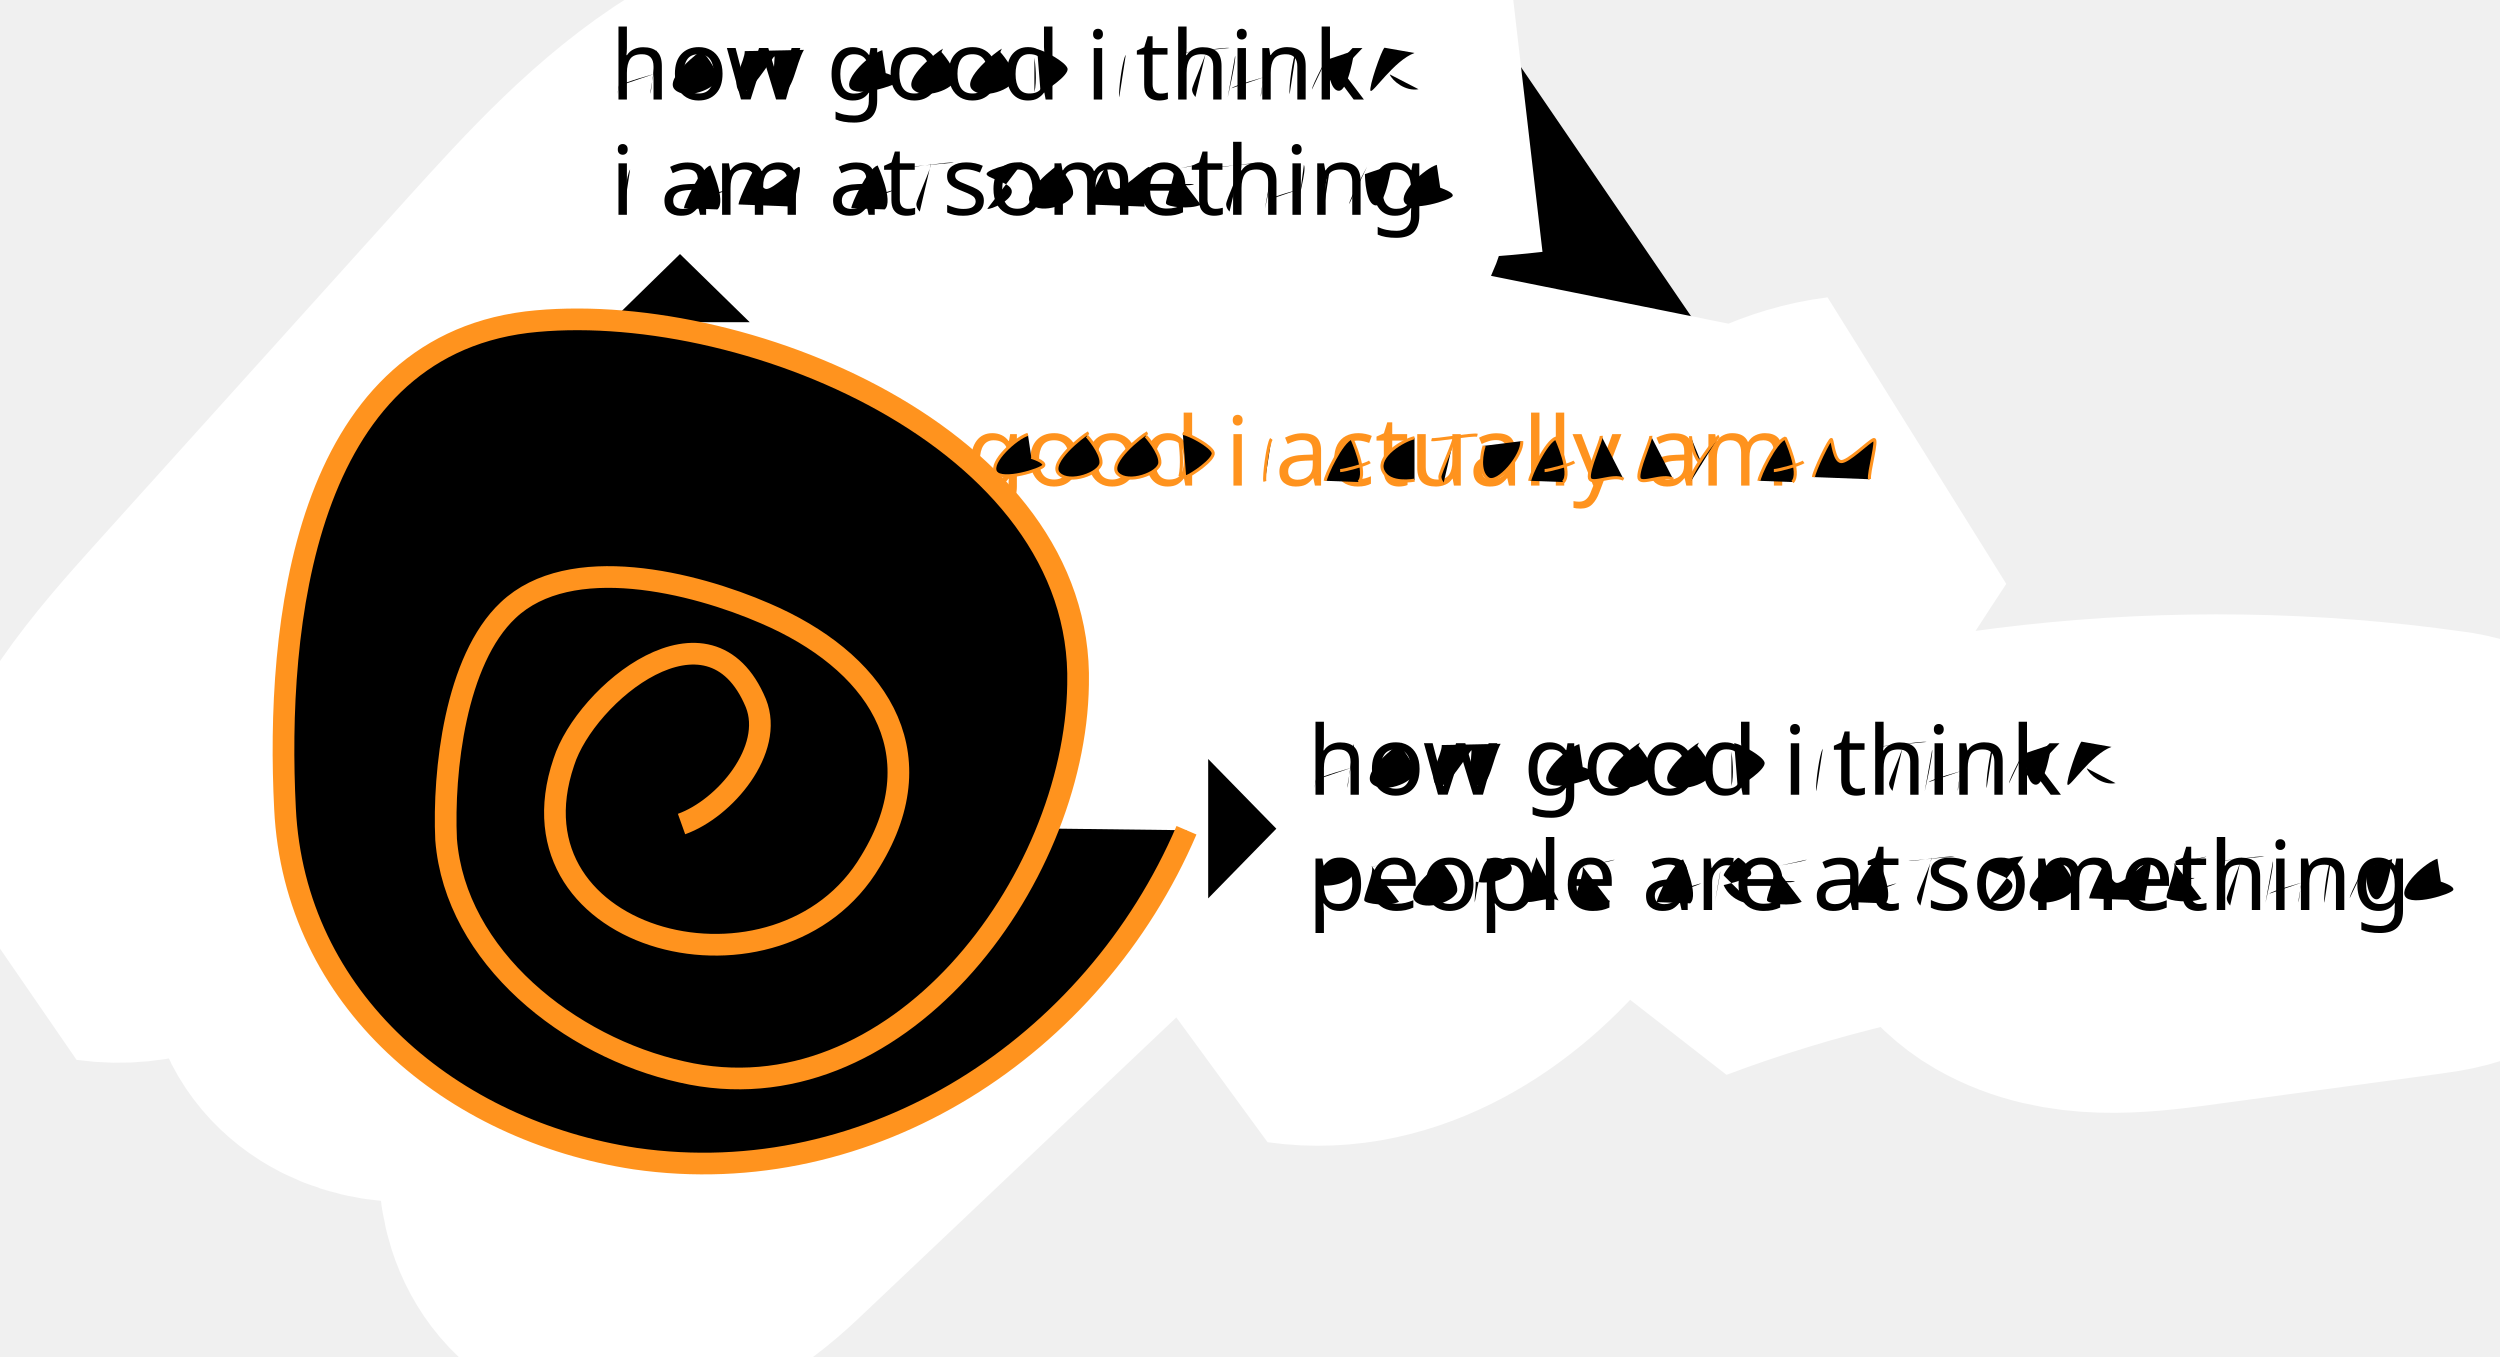
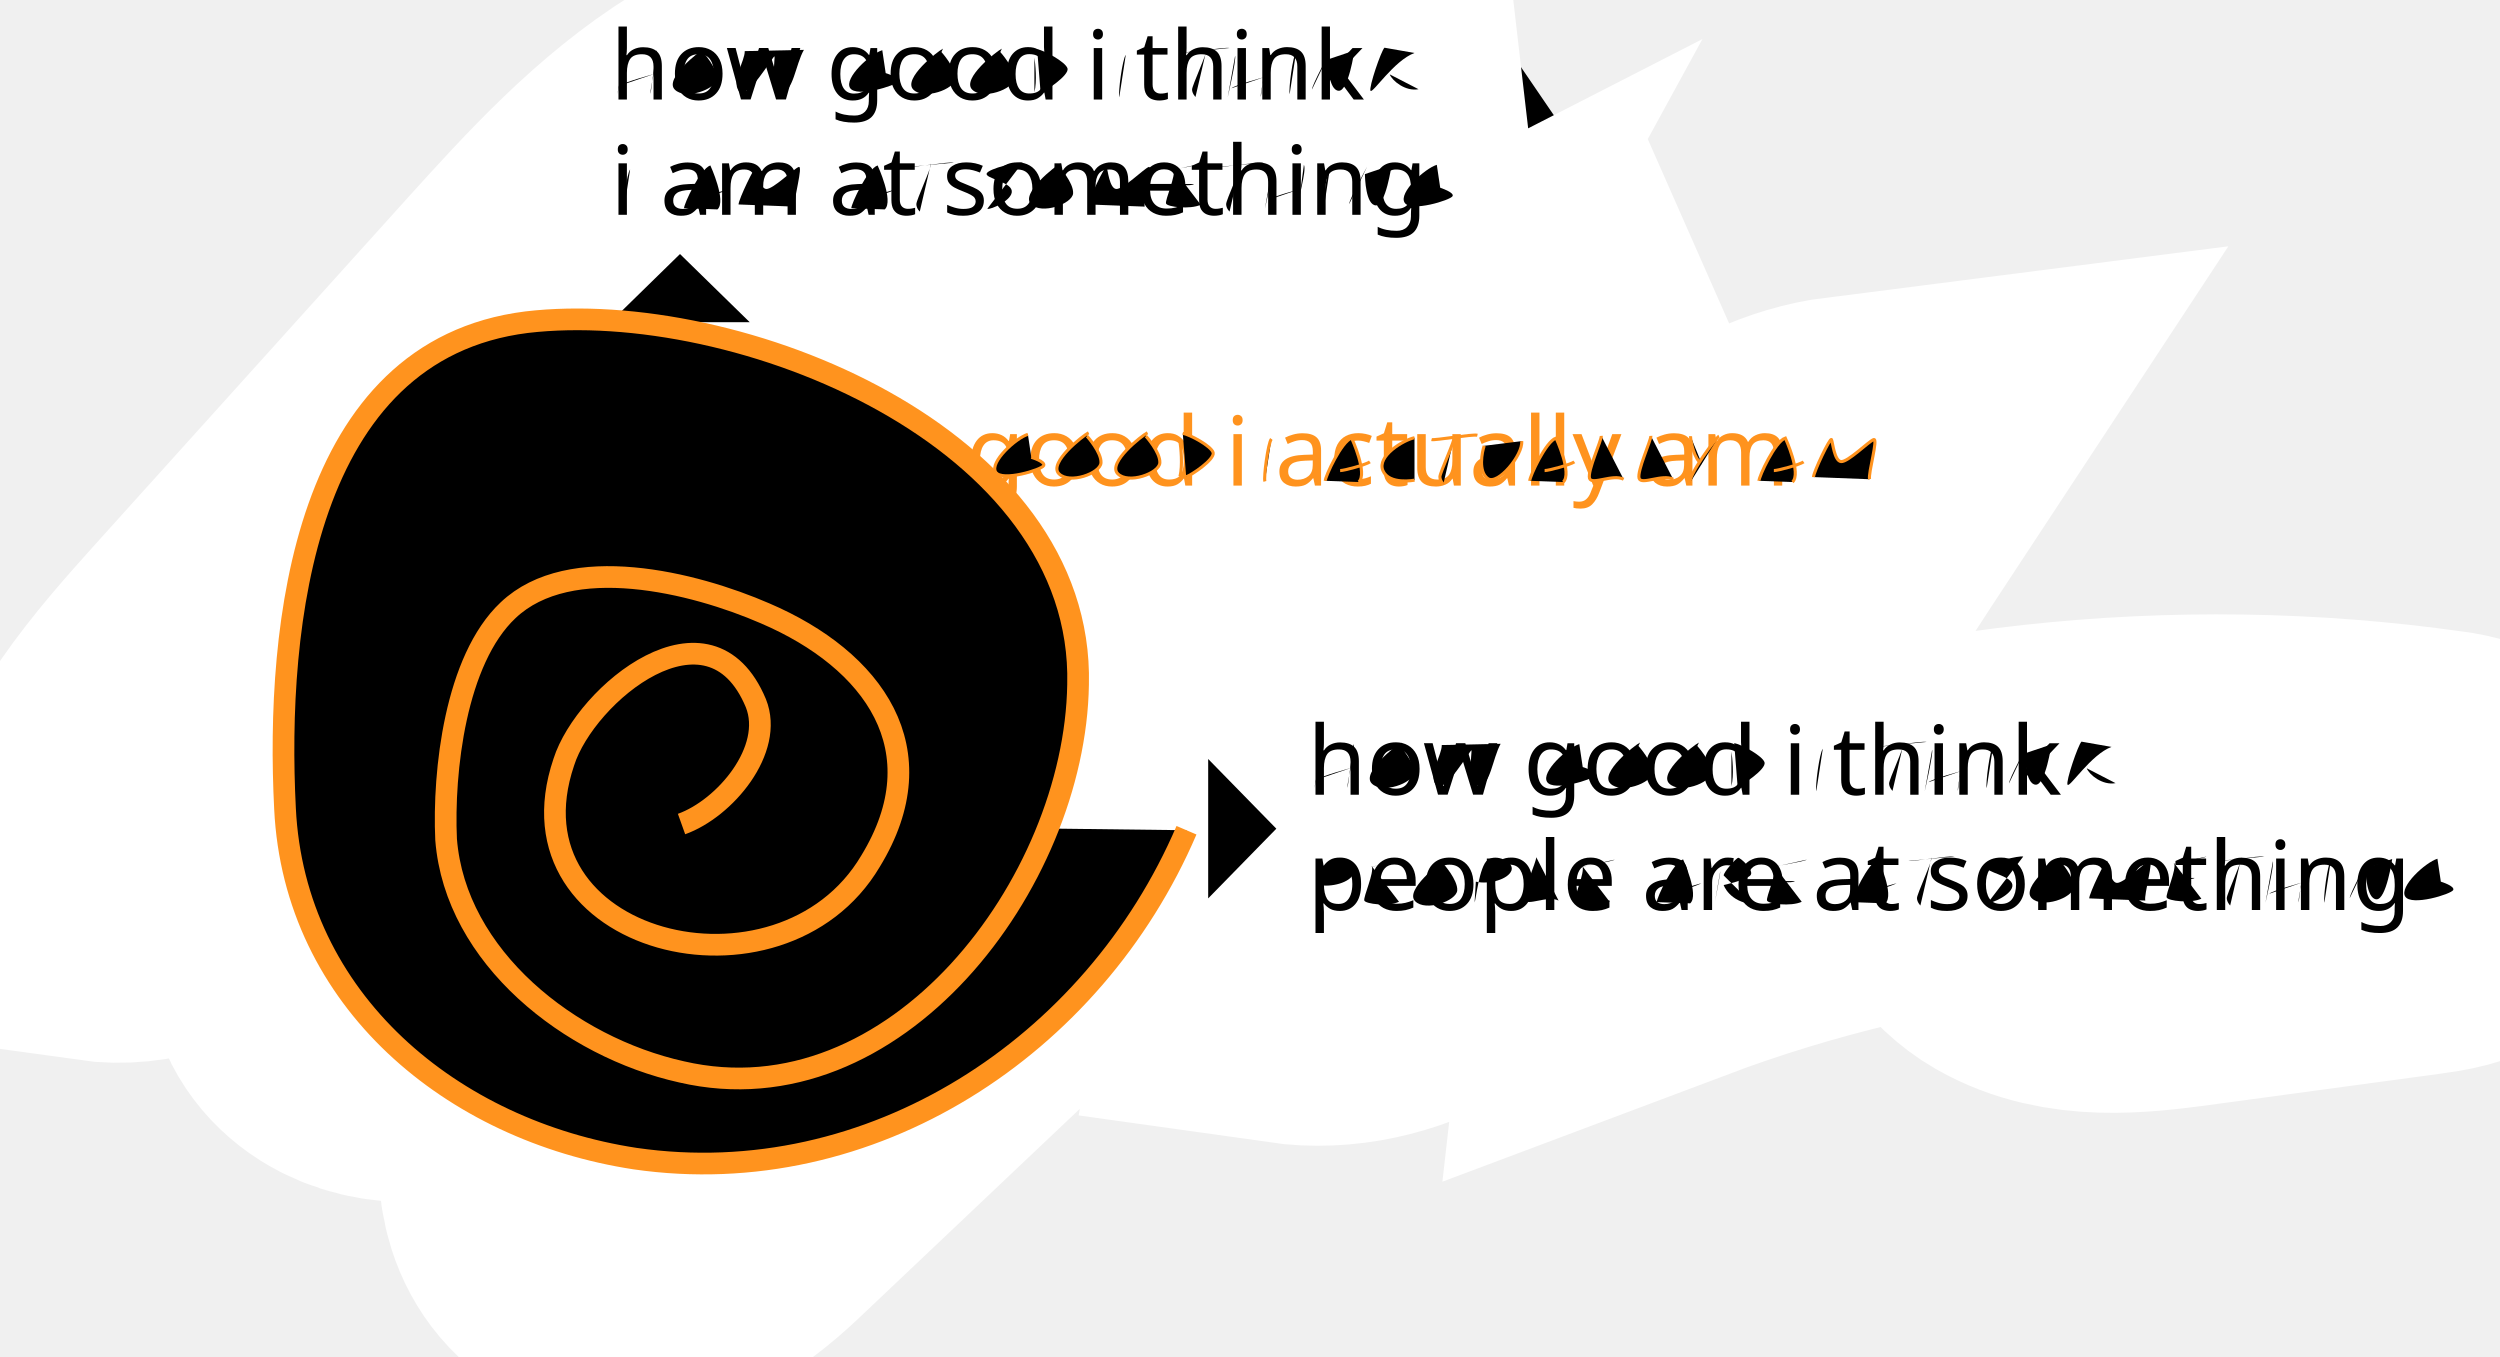
<svg xmlns="http://www.w3.org/2000/svg" version="1.1" id="Layer_1" x="0px" y="0px" viewBox="0 0 807 438" enable-background="new 0 0 807 438" xml:space="preserve">
-   <path stroke="#FFFFFF" stroke-width="120" stroke-linejoin="bevel" d="M491,21.7 c-43.1,5-86.6,0-129.9-0.2s-88.4,4.9-125.3,27.8c-23,14.3-41.5,34.7-59.7,54.8c-33.6,37.3-67.2,74.5-100.8,111.8 C57.5,235.7,39,256.7,33,282.7c24.4,3.4,44.6-17.8,60.1-37c40.5-49.8,82.4-99.3,133.7-137.8s113.5-65.5,177.6-64.4 c8.6,0.2,18.8,1.9,22.4,9.7c5.2,11.1-7.5,21.9-18.2,27.9c-99.1,54.6-192.9,118.7-279.9,191.1c-13.4,11.2-28,28.3-20,43.8 c5.4,10.5,19.5,14,30.9,11c11.4-3,20.9-10.9,30-18.4c72.1-59.6,150.7-111.2,233.9-153.8c-43.1,78.9-125.7,126-195.6,182.7 c-9.4,7.7-19,16-23.5,27.3c-4.5,11.3-2.1,26.3,8.5,32.3c14.2,8.1,31.2-3.9,43.1-15.2c89.1-84.4,178.2-168.8,267.4-253.1 c14.1,31.9-5.8,68.4-28.8,94.6c-23,26.2-51.2,51.5-57,85.9c27.5,3.9,54-13.4,71.4-35.1c17.4-21.6,28.2-47.7,43.6-70.8 c15.3-23.1,37.4-44.4,64.9-47.9c-27.5,41.8-55.7,85.6-61.3,135.3c79.5-29.9,166.5-39.4,250.6-27.5c4.5,0.6,9.5,1.7,11.8,5.5 c2.8,4.4,0.3,10.6-3.9,13.7s-9.6,3.9-14.8,4.6c-24.8,3.4-49.6,6.7-74.5,10.1c-17.1,2.3-35.7,4.4-50.7-4.2 c-15-8.6-21.7-32.6-7.9-43.1" />
+   <path stroke="#FFFFFF" stroke-width="120" d="M491,21.7 c-43.1,5-86.6,0-129.9-0.2s-88.4,4.9-125.3,27.8c-23,14.3-41.5,34.7-59.7,54.8c-33.6,37.3-67.2,74.5-100.8,111.8 C57.5,235.7,39,256.7,33,282.7c24.4,3.4,44.6-17.8,60.1-37c40.5-49.8,82.4-99.3,133.7-137.8s113.5-65.5,177.6-64.4 c8.6,0.2,18.8,1.9,22.4,9.7c5.2,11.1-7.5,21.9-18.2,27.9c-99.1,54.6-192.9,118.7-279.9,191.1c-13.4,11.2-28,28.3-20,43.8 c5.4,10.5,19.5,14,30.9,11c11.4-3,20.9-10.9,30-18.4c72.1-59.6,150.7-111.2,233.9-153.8c-43.1,78.9-125.7,126-195.6,182.7 c-9.4,7.7-19,16-23.5,27.3c-4.5,11.3-2.1,26.3,8.5,32.3c14.2,8.1,31.2-3.9,43.1-15.2c89.1-84.4,178.2-168.8,267.4-253.1 c14.1,31.9-5.8,68.4-28.8,94.6c-23,26.2-51.2,51.5-57,85.9c27.5,3.9,54-13.4,71.4-35.1c17.4-21.6,28.2-47.7,43.6-70.8 c15.3-23.1,37.4-44.4,64.9-47.9c-27.5,41.8-55.7,85.6-61.3,135.3c79.5-29.9,166.5-39.4,250.6-27.5c4.5,0.6,9.5,1.7,11.8,5.5 c2.8,4.4,0.3,10.6-3.9,13.7s-9.6,3.9-14.8,4.6c-24.8,3.4-49.6,6.7-74.5,10.1c-17.1,2.3-35.7,4.4-50.7-4.2 c-15-8.6-21.7-32.6-7.9-43.1" />
  <path stroke-width="7" d="M221.7,391.2" />
  <g>
    <line stroke-width="7" x1="219.5" y1="415" x2="219.5" y2="82" />
    <line stroke-width="7" x1="44" y1="267.5" x2="412" y2="267.5" />
    <polyline stroke-width="7" points=" 197,104 219.5,82 242,104  " />
    <polyline stroke-width="7" points=" 390,245 412,267.5 390,290  " />
  </g>
  <g>
    <text transform="matrix(1 0 0 1 197.0029 32.1329)">
      <tspan x="0" y="0" font-family="'PermanentMarker'" font-size="31">how good i think </tspan>
      <tspan x="0" y="37.2" font-family="'PermanentMarker'" font-size="31">i am at something</tspan>
    </text>
-     <path stroke-linejoin="bevel" d=" M201.7,17c0.4,1.4-2.4,13.4-2.4,13.4" />
-     <path stroke-linejoin="bevel" d=" M211.9,16.2c1,1.9-2.2,11.8-1.9,14.1" />
-     <path stroke-linejoin="bevel" d=" M200.5,27.5c1-1,10.6-3.6,10.6-3.6" />
-     <path stroke-linejoin="bevel" d=" M227.4,15.7c-1.8,0.9-13,9.7-9.6,13.2s13.4-0.1,13.6-3.5s-4.5-8.6-4.5-8.6" />
-     <path stroke-linejoin="bevel" d=" M240.4,16.5c0.1,3.2-4.4,9.4-1.9,12.9s11.2-11.6,11.5-11.2s-1.6,11.2,2.2,11.5c3.8,0.3,4.6-8.9,7.3-13.6" />
-     <path stroke-linejoin="bevel" d=" M284.8,16.2c-3.9,1.2-12.4,9-10.4,12.2s14.9-0.8,15.5-2.1s-4-2.7-4-2.7" />
-     <path stroke-linejoin="bevel" d=" M304.4,15.7c-1.8,0.9-13,9.7-9.6,13.2s13.4-0.1,13.6-3.5s-4.5-8.6-4.5-8.6" />
-     <path stroke-linejoin="bevel" d=" M323.4,15.7c-1.8,0.9-13,9.7-9.6,13.2s13.4-0.1,13.6-3.5s-4.5-8.6-4.5-8.6" />
-     <path stroke-linejoin="bevel" d=" M333.9,18.6c0.3,1.8,0.9,7.7,0,11.2" />
-     <path stroke-linejoin="bevel" d=" M334.8,15.9c2.2,0.3,9.2,4.1,9.8,6.2c0.6,2.2-7.2,7.4-8.7,7.8" />
-     <path stroke-linejoin="bevel" d=" M363.4,17.7c-1.1,1.4-2.5,12.2-2.1,13.7" />
-     <path stroke-linejoin="bevel" d=" M382.1,16.9c1.2,0.3,13.1-1.8,14.8-1.4" />
-     <path stroke-linejoin="bevel" d=" M389.5,15.8c0.3,1.1-4.7,11.8-4.7,13.1s1.1,2.4,1.1,2.4" />
-     <path stroke-linejoin="bevel" d=" M398.7,18c0.4,1.4-2.4,13.4-2.4,13.4" />
-     <path stroke-linejoin="bevel" d=" M408.9,17.2c1,1.9-2.2,11.8-1.9,14.1" />
-     <path stroke-linejoin="bevel" d=" M397.5,28.5c1-1,10.6-3.6,10.6-3.6" />
-     <path stroke-linejoin="bevel" d=" M418.4,16.7c-1.1,1.4-2.5,12.2-2.1,13.7" />
-     <path stroke-linejoin="bevel" d=" M423.5,28.9c0-1.5,5.8-12.1,5.8-12.1" />
-     <path stroke-linejoin="bevel" d=" M428.6,19.2c0,1.4,0.3,9.9,3.5,10.1s5.1-13,5.1-13" />
-     <path stroke-linejoin="bevel" d=" M446.9,15.4c-1.1,1.1-5.1,12.8-4.5,13.9s7.6-9.8,14.2-12.2" />
-     <path stroke-linejoin="bevel" d=" M448.6,24c0.8,2.1,5.1,5.6,9.3,4.8" />
-     <path stroke-linejoin="bevel" d=" M203.4,54.7c-1.1,1.4-2.5,12.2-2.1,13.7" />
-     <path stroke-linejoin="bevel" d=" M220.8,67.2c0-1.4,5.2-12.7,8.5-13.8c0,0,5.3,11.5,2.3,14.2" />
-     <path stroke-linejoin="bevel" d=" M225.6,63.9c1.4,0,8.3-1.9,9.6-2.8" />
-     <path stroke-linejoin="bevel" d=" M238.4,66c0-1.6,5.4-12.9,5.8-12.1s0.9,6.9,3.1,7.1s8.9-6.5,10.5-7.1s-1.8,10.9-1.3,12.8" />
-     <path stroke-linejoin="bevel" d=" M274.8,67.2c0-1.4,5.2-12.7,8.5-13.8c0,0,5.3,11.5,2.3,14.2" />
-     <path stroke-linejoin="bevel" d=" M279.6,63.9c1.4,0,8.3-1.9,9.6-2.8" />
-     <path stroke-linejoin="bevel" d=" M293.1,53.9c1.2,0.3,13.1-1.8,14.8-1.4" />
-     <path stroke-linejoin="bevel" d=" M300.5,52.8c0.3,1.1-4.7,11.7-4.7,13.1s1.1,2.4,1.1,2.4" />
-     <path stroke-linejoin="bevel" d=" M330.1,52.5c-1.2-0.4-11,1.9-11.6,3.5s7.7,2.6,8.1,5.6c0.4,3-6.9,6.2-7.9,5.8" />
-     <path stroke-linejoin="bevel" d=" M342.4,52.7c-1.8,0.9-13,9.7-9.6,13.2c3.4,3.5,13.4-0.1,13.6-3.5c0.2-3.4-4.5-8.6-4.5-8.6" />
-     <path stroke-linejoin="bevel" d=" M351.4,66c0-1.6,5.4-12.9,5.8-12.1s0.9,6.9,3.1,7.1s8.9-6.5,10.5-7.1s-1.8,10.9-1.3,12.8" />
-     <path stroke-linejoin="bevel" d=" M378.8,54.6c0.9,2-2.8,10-2.4,11.1c0.4,1.1,7.7,2,11.2,0.4" />
-     <path stroke-linejoin="bevel" d=" M378.4,54.9c0.4-0.3,10.2-1.8,10.8-2.4" />
-     <path stroke-linejoin="bevel" d=" M378.4,59.4c0.7,0.2,6.3,0.8,7,0" />
-     <path stroke-linejoin="bevel" d=" M393.1,53.9c1.2,0.3,13.1-1.8,14.8-1.4" />
-     <path stroke-linejoin="bevel" d=" M400.5,52.8c0.3,1.1-4.7,11.7-4.7,13.1s1.1,2.4,1.1,2.4" />
-     <path stroke-linejoin="bevel" d=" M410.7,54c0.4,1.4-2.4,13.4-2.4,13.4" />
-     <path stroke-linejoin="bevel" d=" M420.9,53.2c1,1.9-2.2,11.7-1.9,14.1" />
-     <path stroke-linejoin="bevel" d=" M409.5,64.5c1-1,10.6-3.6,10.6-3.6" />
-     <path stroke-linejoin="bevel" d=" M429.4,53.7c-1.1,1.4-2.5,12.2-2.1,13.7" />
-     <path stroke-linejoin="bevel" d=" M435.5,65.9c0-1.5,5.8-12.1,5.8-12.1" />
-     <path stroke-linejoin="bevel" d=" M440.6,56.2c0,1.4,0.3,9.9,3.5,10.1s5.1-13,5.1-13" />
-     <path stroke-linejoin="bevel" d=" M463.8,53.2c-3.9,1.2-12.4,9-10.4,12.2c1.9,3.2,14.9-0.8,15.5-2.1c0.6-1.2-4-2.7-4-2.7" />
+     <path d=" M201.7,17c0.4,1.4-2.4,13.4-2.4,13.4" />
+     <path d=" M211.9,16.2c1,1.9-2.2,11.8-1.9,14.1" />
+     <path d=" M200.5,27.5c1-1,10.6-3.6,10.6-3.6" />
+     <path d=" M227.4,15.7c-1.8,0.9-13,9.7-9.6,13.2s13.4-0.1,13.6-3.5s-4.5-8.6-4.5-8.6" />
+     <path d=" M240.4,16.5c0.1,3.2-4.4,9.4-1.9,12.9s11.2-11.6,11.5-11.2s-1.6,11.2,2.2,11.5c3.8,0.3,4.6-8.9,7.3-13.6" />
+     <path d=" M284.8,16.2c-3.9,1.2-12.4,9-10.4,12.2s14.9-0.8,15.5-2.1s-4-2.7-4-2.7" />
+     <path d=" M304.4,15.7c-1.8,0.9-13,9.7-9.6,13.2s13.4-0.1,13.6-3.5s-4.5-8.6-4.5-8.6" />
+     <path d=" M323.4,15.7c-1.8,0.9-13,9.7-9.6,13.2s13.4-0.1,13.6-3.5s-4.5-8.6-4.5-8.6" />
+     <path d=" M333.9,18.6c0.3,1.8,0.9,7.7,0,11.2" />
+     <path d=" M334.8,15.9c2.2,0.3,9.2,4.1,9.8,6.2c0.6,2.2-7.2,7.4-8.7,7.8" />
+     <path d=" M363.4,17.7c-1.1,1.4-2.5,12.2-2.1,13.7" />
+     <path d=" M382.1,16.9c1.2,0.3,13.1-1.8,14.8-1.4" />
+     <path d=" M389.5,15.8c0.3,1.1-4.7,11.8-4.7,13.1s1.1,2.4,1.1,2.4" />
+     <path d=" M398.7,18c0.4,1.4-2.4,13.4-2.4,13.4" />
+     <path d=" M408.9,17.2c1,1.9-2.2,11.8-1.9,14.1" />
+     <path d=" M397.5,28.5c1-1,10.6-3.6,10.6-3.6" />
+     <path d=" M418.4,16.7c-1.1,1.4-2.5,12.2-2.1,13.7" />
+     <path d=" M423.5,28.9c0-1.5,5.8-12.1,5.8-12.1" />
+     <path d=" M428.6,19.2c0,1.4,0.3,9.9,3.5,10.1s5.1-13,5.1-13" />
+     <path d=" M446.9,15.4c-1.1,1.1-5.1,12.8-4.5,13.9s7.6-9.8,14.2-12.2" />
+     <path d=" M448.6,24c0.8,2.1,5.1,5.6,9.3,4.8" />
+     <path d=" M203.4,54.7c-1.1,1.4-2.5,12.2-2.1,13.7" />
+     <path d=" M220.8,67.2c0-1.4,5.2-12.7,8.5-13.8c0,0,5.3,11.5,2.3,14.2" />
+     <path d=" M225.6,63.9c1.4,0,8.3-1.9,9.6-2.8" />
+     <path d=" M238.4,66c0-1.6,5.4-12.9,5.8-12.1s0.9,6.9,3.1,7.1s8.9-6.5,10.5-7.1s-1.8,10.9-1.3,12.8" />
+     <path d=" M274.8,67.2c0-1.4,5.2-12.7,8.5-13.8c0,0,5.3,11.5,2.3,14.2" />
+     <path d=" M279.6,63.9c1.4,0,8.3-1.9,9.6-2.8" />
+     <path d=" M293.1,53.9c1.2,0.3,13.1-1.8,14.8-1.4" />
+     <path d=" M300.5,52.8c0.3,1.1-4.7,11.7-4.7,13.1s1.1,2.4,1.1,2.4" />
+     <path d=" M330.1,52.5c-1.2-0.4-11,1.9-11.6,3.5s7.7,2.6,8.1,5.6c0.4,3-6.9,6.2-7.9,5.8" />
+     <path d=" M342.4,52.7c-1.8,0.9-13,9.7-9.6,13.2c3.4,3.5,13.4-0.1,13.6-3.5c0.2-3.4-4.5-8.6-4.5-8.6" />
+     <path d=" M351.4,66c0-1.6,5.4-12.9,5.8-12.1s0.9,6.9,3.1,7.1s8.9-6.5,10.5-7.1s-1.8,10.9-1.3,12.8" />
+     <path d=" M378.8,54.6c0.9,2-2.8,10-2.4,11.1c0.4,1.1,7.7,2,11.2,0.4" />
+     <path d=" M378.4,54.9c0.4-0.3,10.2-1.8,10.8-2.4" />
+     <path d=" M378.4,59.4c0.7,0.2,6.3,0.8,7,0" />
+     <path d=" M393.1,53.9c1.2,0.3,13.1-1.8,14.8-1.4" />
+     <path d=" M400.5,52.8c0.3,1.1-4.7,11.7-4.7,13.1s1.1,2.4,1.1,2.4" />
+     <path d=" M410.7,54c0.4,1.4-2.4,13.4-2.4,13.4" />
+     <path d=" M420.9,53.2c1,1.9-2.2,11.7-1.9,14.1" />
+     <path d=" M409.5,64.5c1-1,10.6-3.6,10.6-3.6" />
+     <path d=" M429.4,53.7c-1.1,1.4-2.5,12.2-2.1,13.7" />
+     <path d=" M435.5,65.9c0-1.5,5.8-12.1,5.8-12.1" />
+     <path d=" M440.6,56.2c0,1.4,0.3,9.9,3.5,10.1s5.1-13,5.1-13" />
+     <path d=" M463.8,53.2c-3.9,1.2-12.4,9-10.4,12.2c1.9,3.2,14.9-0.8,15.5-2.1c0.6-1.2-4-2.7-4-2.7" />
  </g>
  <g>
    <text transform="matrix(1 0 0 1 422.0029 256.5414)">
      <tspan x="0" y="0" font-family="'PermanentMarker'" font-size="31">how good i think</tspan>
      <tspan x="0" y="37.2" font-family="'PermanentMarker'" font-size="31">people are at something</tspan>
    </text>
-     <path stroke-linejoin="bevel" d=" M426.7,241c0.4,1.4-2.4,13.4-2.4,13.4" />
-     <path stroke-linejoin="bevel" d=" M436.9,240.2c1,1.9-2.2,11.8-1.9,14.1" />
-     <path stroke-linejoin="bevel" d=" M425.5,251.5c1-1,10.6-3.6,10.6-3.6" />
-     <path stroke-linejoin="bevel" d=" M452.4,239.7c-1.8,0.9-13,9.7-9.6,13.2s13.4-0.1,13.6-3.5c0.2-3.4-4.5-8.6-4.5-8.6" />
-     <path stroke-linejoin="bevel" d=" M465.4,240.5c0.1,3.2-4.4,9.4-1.9,12.9c2.6,3.5,11.2-11.6,11.5-11.2c0.2,0.4-1.6,11.2,2.2,11.5c3.8,0.3,4.6-8.9,7.2-13.6" />
-     <path stroke-linejoin="bevel" d=" M509.8,240.2c-3.9,1.2-12.4,9-10.4,12.2s14.9-0.8,15.5-2.1s-4-2.7-4-2.7" />
-     <path stroke-linejoin="bevel" d=" M529.4,239.7c-1.8,0.9-13,9.7-9.6,13.2s13.4-0.1,13.6-3.5c0.2-3.4-4.5-8.6-4.5-8.6" />
-     <path stroke-linejoin="bevel" d=" M548.4,239.7c-1.8,0.9-13,9.7-9.6,13.2s13.4-0.1,13.6-3.5c0.2-3.4-4.5-8.6-4.5-8.6" />
-     <path stroke-linejoin="bevel" d=" M558.9,242.6c0.3,1.8,0.9,7.7,0,11.2" />
-     <path stroke-linejoin="bevel" d=" M559.8,239.9c2.2,0.3,9.2,4.1,9.8,6.2c0.6,2.2-7.2,7.4-8.7,7.8" />
-     <path stroke-linejoin="bevel" d=" M588.4,241.7c-1.1,1.4-2.5,12.2-2.1,13.7" />
-     <path stroke-linejoin="bevel" d=" M607.1,240.9c1.2,0.3,13.1-1.8,14.8-1.4" />
-     <path stroke-linejoin="bevel" d=" M614.5,239.8c0.3,1.1-4.7,11.8-4.7,13.1c0,1.3,1.1,2.4,1.1,2.4" />
-     <path stroke-linejoin="bevel" d=" M623.7,242c0.4,1.4-2.4,13.4-2.4,13.4" />
-     <path stroke-linejoin="bevel" d=" M633.9,241.2c1,1.9-2.2,11.8-1.9,14.1" />
-     <path stroke-linejoin="bevel" d=" M622.5,252.5c1-1,10.6-3.6,10.6-3.6" />
-     <path stroke-linejoin="bevel" d=" M643.4,240.7c-1.1,1.4-2.5,12.2-2.1,13.7" />
-     <path stroke-linejoin="bevel" d=" M648.5,252.9c0-1.5,5.8-12.1,5.8-12.1" />
-     <path stroke-linejoin="bevel" d=" M653.6,243.2c0,1.4,0.3,9.9,3.5,10.1c3.2,0.2,5.1-13,5.1-13" />
-     <path stroke-linejoin="bevel" d=" M671.9,239.4c-1.1,1.1-5.1,12.8-4.5,13.9c0.6,1.2,7.6-9.8,14.2-12.2" />
-     <path stroke-linejoin="bevel" d=" M673.6,248c0.8,2.1,5.1,5.6,9.3,4.8" />
-     <path stroke-linejoin="bevel" d=" M425,292.3c0.4-0.6,1.5-11.7,4.2-13.7c2.7-2.1,8.7,0.6,7.7,3.4s-7.1,4.6-11.5,3.6" />
-     <path stroke-linejoin="bevel" d=" M442.8,279.6c0.9,2-2.8,10-2.4,11.1s7.7,2,11.2,0.4" />
-     <path stroke-linejoin="bevel" d=" M442.4,279.9c0.4-0.3,10.2-1.8,10.8-2.4" />
-     <path stroke-linejoin="bevel" d=" M442.4,284.4c0.7,0.2,6.3,0.8,7,0" />
-     <path stroke-linejoin="bevel" d=" M466.4,277.7c-1.8,0.9-13,9.7-9.6,13.2s13.4-0.1,13.6-3.5s-4.5-8.6-4.5-8.6" />
-     <path stroke-linejoin="bevel" d=" M476,291.3c0.4-0.6,1.5-11.7,4.2-13.7c2.7-2.1,8.7,0.6,7.7,3.4s-7.1,4.6-11.5,3.6" />
-     <path stroke-linejoin="bevel" d=" M495.9,276.7c0.1,1.4-4.5,11.3-3.8,13.7c0.7,2.3,7.5-1.5,11,0.3" />
-     <path stroke-linejoin="bevel" d=" M510.8,279.6c0.9,2-2.8,10-2.4,11.1s7.7,2,11.2,0.4" />
-     <path stroke-linejoin="bevel" d=" M510.4,279.9c0.4-0.3,10.2-1.8,10.8-2.4" />
-     <path stroke-linejoin="bevel" d=" M510.4,284.4c0.7,0.2,6.3,0.8,7,0" />
-     <path stroke-linejoin="bevel" d=" M534.8,291.2c0-1.4,5.2-12.7,8.5-13.8c0,0,5.3,11.5,2.3,14.2" />
-     <path stroke-linejoin="bevel" d=" M539.6,287.9c1.4,0,8.3-1.9,9.6-2.8" />
-     <path stroke-linejoin="bevel" d=" M555.3,281.2c0.1,0.6-1.7,9.9-1.7,9.9" />
-     <path stroke-linejoin="bevel" d=" M556.4,282.6c0-1.1,4-5.6,4.7-5.7s5.4,4.2,3.9,5.7s-8.6,3.1-8.6,3.1s1.8,5.4,9.4,6.2" />
-     <path stroke-linejoin="bevel" d=" M572.8,279.6c0.9,2-2.8,10-2.4,11.1s7.7,2,11.2,0.4" />
-     <path stroke-linejoin="bevel" d=" M572.4,279.9c0.4-0.3,10.2-1.8,10.8-2.4" />
-     <path stroke-linejoin="bevel" d=" M572.4,284.4c0.7,0.2,6.3,0.8,7,0" />
-     <path stroke-linejoin="bevel" d=" M597.8,291.2c0-1.4,5.2-12.7,8.5-13.8c0,0,5.3,11.5,2.3,14.2" />
-     <path stroke-linejoin="bevel" d=" M602.6,287.9c1.4,0,8.3-1.9,9.6-2.8" />
-     <path stroke-linejoin="bevel" d=" M616.1,277.9c1.2,0.3,13.1-1.8,14.8-1.4" />
-     <path stroke-linejoin="bevel" d=" M623.5,276.8c0.3,1.1-4.7,11.8-4.7,13.1s1.1,2.4,1.1,2.4" />
-     <path stroke-linejoin="bevel" d=" M653.1,276.5c-1.2-0.4-11,1.9-11.6,3.5s7.7,2.6,8.1,5.6s-6.9,6.2-7.9,5.8" />
-     <path stroke-linejoin="bevel" d=" M665.4,276.7c-1.8,0.9-13,9.7-9.6,13.2s13.4-0.1,13.6-3.5s-4.5-8.6-4.5-8.6" />
-     <path stroke-linejoin="bevel" d=" M674.4,290c0-1.6,5.4-12.9,5.8-12.1s0.9,6.9,3.1,7.1s8.9-6.5,10.5-7.1c1.6-0.6-1.8,10.9-1.3,12.8" />
-     <path stroke-linejoin="bevel" d=" M701.8,278.6c0.9,2-2.8,10-2.4,11.1s7.7,2,11.2,0.4" />
-     <path stroke-linejoin="bevel" d=" M701.4,278.9c0.4-0.3,10.2-1.8,10.8-2.4" />
-     <path stroke-linejoin="bevel" d=" M701.4,283.4c0.7,0.2,6.3,0.8,7,0" />
-     <path stroke-linejoin="bevel" d=" M716.1,277.9c1.2,0.3,13.1-1.8,14.8-1.4" />
-     <path stroke-linejoin="bevel" d=" M723.5,276.8c0.3,1.1-4.7,11.8-4.7,13.1s1.1,2.4,1.1,2.4" />
-     <path stroke-linejoin="bevel" d=" M733.7,278c0.4,1.4-2.4,13.4-2.4,13.4" />
-     <path stroke-linejoin="bevel" d=" M743.9,277.2c1,1.9-2.2,11.8-1.9,14.1" />
-     <path stroke-linejoin="bevel" d=" M732.5,288.5c1-1,10.6-3.6,10.6-3.6" />
-     <path stroke-linejoin="bevel" d=" M752.4,277.7c-1.1,1.4-2.5,12.2-2.1,13.7" />
-     <path stroke-linejoin="bevel" d=" M758.5,289.9c0-1.5,5.8-12.1,5.8-12.1" />
-     <path stroke-linejoin="bevel" d=" M763.6,280.2c0,1.4,0.3,9.9,3.5,10.1s5.1-13,5.1-13" />
-     <path stroke-linejoin="bevel" d=" M786.8,277.2c-3.9,1.2-12.4,9-10.4,12.2s14.9-0.8,15.5-2.1s-4-2.7-4-2.7" />
+     <path d=" M426.7,241c0.4,1.4-2.4,13.4-2.4,13.4" />
+     <path d=" M436.9,240.2c1,1.9-2.2,11.8-1.9,14.1" />
+     <path d=" M425.5,251.5c1-1,10.6-3.6,10.6-3.6" />
+     <path d=" M452.4,239.7c-1.8,0.9-13,9.7-9.6,13.2s13.4-0.1,13.6-3.5c0.2-3.4-4.5-8.6-4.5-8.6" />
+     <path d=" M465.4,240.5c0.1,3.2-4.4,9.4-1.9,12.9c2.6,3.5,11.2-11.6,11.5-11.2c0.2,0.4-1.6,11.2,2.2,11.5c3.8,0.3,4.6-8.9,7.2-13.6" />
+     <path d=" M509.8,240.2c-3.9,1.2-12.4,9-10.4,12.2s14.9-0.8,15.5-2.1s-4-2.7-4-2.7" />
+     <path d=" M529.4,239.7c-1.8,0.9-13,9.7-9.6,13.2s13.4-0.1,13.6-3.5c0.2-3.4-4.5-8.6-4.5-8.6" />
+     <path d=" M548.4,239.7c-1.8,0.9-13,9.7-9.6,13.2s13.4-0.1,13.6-3.5c0.2-3.4-4.5-8.6-4.5-8.6" />
+     <path d=" M558.9,242.6c0.3,1.8,0.9,7.7,0,11.2" />
+     <path d=" M559.8,239.9c2.2,0.3,9.2,4.1,9.8,6.2c0.6,2.2-7.2,7.4-8.7,7.8" />
+     <path d=" M588.4,241.7c-1.1,1.4-2.5,12.2-2.1,13.7" />
+     <path d=" M607.1,240.9c1.2,0.3,13.1-1.8,14.8-1.4" />
+     <path d=" M614.5,239.8c0.3,1.1-4.7,11.8-4.7,13.1c0,1.3,1.1,2.4,1.1,2.4" />
+     <path d=" M623.7,242c0.4,1.4-2.4,13.4-2.4,13.4" />
+     <path d=" M633.9,241.2c1,1.9-2.2,11.8-1.9,14.1" />
+     <path d=" M622.5,252.5c1-1,10.6-3.6,10.6-3.6" />
+     <path d=" M643.4,240.7c-1.1,1.4-2.5,12.2-2.1,13.7" />
+     <path d=" M648.5,252.9c0-1.5,5.8-12.1,5.8-12.1" />
+     <path d=" M653.6,243.2c0,1.4,0.3,9.9,3.5,10.1c3.2,0.2,5.1-13,5.1-13" />
+     <path d=" M671.9,239.4c-1.1,1.1-5.1,12.8-4.5,13.9c0.6,1.2,7.6-9.8,14.2-12.2" />
+     <path d=" M673.6,248c0.8,2.1,5.1,5.6,9.3,4.8" />
+     <path d=" M425,292.3c0.4-0.6,1.5-11.7,4.2-13.7c2.7-2.1,8.7,0.6,7.7,3.4s-7.1,4.6-11.5,3.6" />
+     <path d=" M442.8,279.6c0.9,2-2.8,10-2.4,11.1s7.7,2,11.2,0.4" />
+     <path d=" M442.4,279.9c0.4-0.3,10.2-1.8,10.8-2.4" />
+     <path d=" M442.4,284.4c0.7,0.2,6.3,0.8,7,0" />
+     <path d=" M466.4,277.7c-1.8,0.9-13,9.7-9.6,13.2s13.4-0.1,13.6-3.5s-4.5-8.6-4.5-8.6" />
+     <path d=" M476,291.3c0.4-0.6,1.5-11.7,4.2-13.7c2.7-2.1,8.7,0.6,7.7,3.4s-7.1,4.6-11.5,3.6" />
+     <path d=" M495.9,276.7c0.1,1.4-4.5,11.3-3.8,13.7c0.7,2.3,7.5-1.5,11,0.3" />
+     <path d=" M510.8,279.6c0.9,2-2.8,10-2.4,11.1s7.7,2,11.2,0.4" />
+     <path d=" M510.4,279.9c0.4-0.3,10.2-1.8,10.8-2.4" />
+     <path d=" M510.4,284.4c0.7,0.2,6.3,0.8,7,0" />
+     <path d=" M534.8,291.2c0-1.4,5.2-12.7,8.5-13.8c0,0,5.3,11.5,2.3,14.2" />
+     <path d=" M539.6,287.9c1.4,0,8.3-1.9,9.6-2.8" />
+     <path d=" M555.3,281.2c0.1,0.6-1.7,9.9-1.7,9.9" />
+     <path d=" M556.4,282.6c0-1.1,4-5.6,4.7-5.7s5.4,4.2,3.9,5.7s-8.6,3.1-8.6,3.1s1.8,5.4,9.4,6.2" />
+     <path d=" M572.8,279.6c0.9,2-2.8,10-2.4,11.1s7.7,2,11.2,0.4" />
+     <path d=" M572.4,279.9c0.4-0.3,10.2-1.8,10.8-2.4" />
+     <path d=" M572.4,284.4c0.7,0.2,6.3,0.8,7,0" />
+     <path d=" M597.8,291.2c0-1.4,5.2-12.7,8.5-13.8c0,0,5.3,11.5,2.3,14.2" />
+     <path d=" M602.6,287.9c1.4,0,8.3-1.9,9.6-2.8" />
+     <path d=" M616.1,277.9c1.2,0.3,13.1-1.8,14.8-1.4" />
+     <path d=" M623.5,276.8c0.3,1.1-4.7,11.8-4.7,13.1s1.1,2.4,1.1,2.4" />
+     <path d=" M653.1,276.5c-1.2-0.4-11,1.9-11.6,3.5s7.7,2.6,8.1,5.6s-6.9,6.2-7.9,5.8" />
+     <path d=" M665.4,276.7c-1.8,0.9-13,9.7-9.6,13.2s13.4-0.1,13.6-3.5s-4.5-8.6-4.5-8.6" />
+     <path d=" M674.4,290c0-1.6,5.4-12.9,5.8-12.1s0.9,6.9,3.1,7.1s8.9-6.5,10.5-7.1c1.6-0.6-1.8,10.9-1.3,12.8" />
+     <path d=" M701.8,278.6c0.9,2-2.8,10-2.4,11.1s7.7,2,11.2,0.4" />
+     <path d=" M701.4,278.9c0.4-0.3,10.2-1.8,10.8-2.4" />
+     <path d=" M701.4,283.4c0.7,0.2,6.3,0.8,7,0" />
+     <path d=" M716.1,277.9c1.2,0.3,13.1-1.8,14.8-1.4" />
+     <path d=" M723.5,276.8c0.3,1.1-4.7,11.8-4.7,13.1s1.1,2.4,1.1,2.4" />
+     <path d=" M733.7,278c0.4,1.4-2.4,13.4-2.4,13.4" />
+     <path d=" M743.9,277.2c1,1.9-2.2,11.8-1.9,14.1" />
+     <path d=" M732.5,288.5c1-1,10.6-3.6,10.6-3.6" />
+     <path d=" M752.4,277.7c-1.1,1.4-2.5,12.2-2.1,13.7" />
+     <path d=" M758.5,289.9c0-1.5,5.8-12.1,5.8-12.1" />
+     <path d=" M763.6,280.2c0,1.4,0.3,9.9,3.5,10.1s5.1-13,5.1-13" />
+     <path d=" M786.8,277.2c-3.9,1.2-12.4,9-10.4,12.2s14.9-0.8,15.5-2.1s-4-2.7-4-2.7" />
  </g>
  <g>
    <text transform="matrix(1 0 0 1 242.0913 156.7453)" fill="#FF931E" font-family="'PermanentMarker'" font-size="31">how good i actually am</text>
-     <path stroke="#FF931E" stroke-linejoin="bevel" d=" M248.7,141c0.4,1.4-2.4,13.4-2.4,13.4" />
-     <path stroke="#FF931E" stroke-linejoin="bevel" d=" M258.9,140.2c1,1.9-2.2,11.8-1.9,14.1" />
-     <path stroke="#FF931E" stroke-linejoin="bevel" d=" M247.5,151.5c1-1,10.6-3.6,10.6-3.6" />
-     <path stroke="#FF931E" stroke-linejoin="bevel" d=" M274.4,139.7c-1.8,0.9-13,9.7-9.6,13.2c3.4,3.5,13.4-0.1,13.6-3.5s-4.5-8.6-4.5-8.6" />
-     <path stroke="#FF931E" stroke-linejoin="bevel" d=" M287.4,140.5c0.1,3.2-4.4,9.4-1.9,12.9s11.2-11.6,11.5-11.2s-1.6,11.2,2.2,11.5s4.6-8.9,7.2-13.6" />
-     <path stroke="#FF931E" stroke-linejoin="bevel" d=" M331.8,140.2c-3.9,1.2-12.4,9-10.4,12.2s14.9-0.8,15.5-2.1s-4-2.7-4-2.7" />
-     <path stroke="#FF931E" stroke-linejoin="bevel" d=" M351.4,139.7c-1.8,0.9-13,9.7-9.6,13.2c3.4,3.5,13.4-0.1,13.6-3.5s-4.5-8.6-4.5-8.6" />
-     <path stroke="#FF931E" stroke-linejoin="bevel" d=" M370.4,139.7c-1.8,0.9-13,9.7-9.6,13.2c3.4,3.5,13.4-0.1,13.6-3.5s-4.5-8.6-4.5-8.6" />
-     <path stroke="#FF931E" stroke-linejoin="bevel" d=" M380.9,142.6c0.3,1.8,0.9,7.7,0,11.2" />
-     <path stroke="#FF931E" stroke-linejoin="bevel" d=" M381.8,139.9c2.2,0.3,9.2,4.1,9.8,6.2c0.6,2.2-7.2,7.4-8.7,7.8" />
-     <path stroke="#FF931E" stroke-linejoin="bevel" d=" M410.4,141.7c-1.1,1.4-2.5,12.2-2.1,13.7" />
-     <path stroke="#FF931E" stroke-linejoin="bevel" d=" M427.8,155.2c0-1.4,5.2-12.7,8.5-13.8c0,0,5.3,11.5,2.3,14.2" />
-     <path stroke="#FF931E" stroke-linejoin="bevel" d=" M432.6,151.9c1.4,0,8.3-1.9,9.6-2.8" />
-     <path stroke="#FF931E" stroke-linejoin="bevel" d=" M456.6,141.3c-3.5,0.7-12.2,5.9-10.2,10.6s10.2,3.1,10.2,3.1" />
-     <path stroke="#FF931E" stroke-linejoin="bevel" d=" M462.1,141.9c1.2,0.3,13.1-1.8,14.8-1.4" />
-     <path stroke="#FF931E" stroke-linejoin="bevel" d=" M469.5,140.8c0.3,1.1-4.7,11.8-4.7,13.1s1.1,2.4,1.1,2.4" />
-     <path stroke="#FF931E" stroke-linejoin="bevel" d=" M479.1,143.9c-0.7,2-2,8.4,1.2,10.6s11.4-7.7,10.9-12.1" />
-     <path stroke="#FF931E" stroke-linejoin="bevel" d=" M493.8,155.2c0-1.4,5.2-12.7,8.5-13.8c0,0,5.3,11.5,2.3,14.2" />
-     <path stroke="#FF931E" stroke-linejoin="bevel" d=" M498.6,151.9c1.4,0,8.3-1.9,9.6-2.8" />
-     <path stroke="#FF931E" stroke-linejoin="bevel" d=" M516.9,140.7c0.1,1.4-4.5,11.3-3.8,13.7c0.7,2.3,7.5-1.5,11,0.3" />
-     <path stroke="#FF931E" stroke-linejoin="bevel" d=" M532.9,140.7c0.1,1.4-4.5,11.3-3.8,13.7c0.7,2.3,7.5-1.5,11,0.3" />
-     <path stroke="#FF931E" stroke-linejoin="bevel" d=" M545.7,140.8c0,1.6,1.3,7.8,3.6,8.8" />
-     <path stroke="#FF931E" stroke-linejoin="bevel" d=" M554.9,140.8c-0.9,0.4-9.8,12.3-9.4,15.1" />
-     <path stroke="#FF931E" stroke-linejoin="bevel" d=" M567.8,155.2c0-1.4,5.2-12.7,8.5-13.8c0,0,5.3,11.5,2.3,14.2" />
-     <path stroke="#FF931E" stroke-linejoin="bevel" d=" M572.6,151.9c1.4,0,8.3-1.9,9.6-2.8" />
-     <path stroke="#FF931E" stroke-linejoin="bevel" d=" M585.4,154c0-1.6,5.4-12.9,5.8-12.1s0.9,6.9,3.1,7.1s8.9-6.5,10.5-7.1c1.6-0.6-1.8,10.9-1.3,12.8" />
+     <path stroke="#FF931E" d=" M248.7,141c0.4,1.4-2.4,13.4-2.4,13.4" />
+     <path stroke="#FF931E" d=" M258.9,140.2c1,1.9-2.2,11.8-1.9,14.1" />
+     <path stroke="#FF931E" d=" M247.5,151.5c1-1,10.6-3.6,10.6-3.6" />
+     <path stroke="#FF931E" d=" M274.4,139.7c-1.8,0.9-13,9.7-9.6,13.2c3.4,3.5,13.4-0.1,13.6-3.5s-4.5-8.6-4.5-8.6" />
+     <path stroke="#FF931E" d=" M287.4,140.5c0.1,3.2-4.4,9.4-1.9,12.9s11.2-11.6,11.5-11.2s-1.6,11.2,2.2,11.5s4.6-8.9,7.2-13.6" />
+     <path stroke="#FF931E" d=" M331.8,140.2c-3.9,1.2-12.4,9-10.4,12.2s14.9-0.8,15.5-2.1s-4-2.7-4-2.7" />
+     <path stroke="#FF931E" d=" M351.4,139.7c-1.8,0.9-13,9.7-9.6,13.2c3.4,3.5,13.4-0.1,13.6-3.5s-4.5-8.6-4.5-8.6" />
+     <path stroke="#FF931E" d=" M370.4,139.7c-1.8,0.9-13,9.7-9.6,13.2c3.4,3.5,13.4-0.1,13.6-3.5s-4.5-8.6-4.5-8.6" />
+     <path stroke="#FF931E" d=" M380.9,142.6c0.3,1.8,0.9,7.7,0,11.2" />
+     <path stroke="#FF931E" d=" M381.8,139.9c2.2,0.3,9.2,4.1,9.8,6.2c0.6,2.2-7.2,7.4-8.7,7.8" />
+     <path stroke="#FF931E" d=" M410.4,141.7c-1.1,1.4-2.5,12.2-2.1,13.7" />
+     <path stroke="#FF931E" d=" M427.8,155.2c0-1.4,5.2-12.7,8.5-13.8c0,0,5.3,11.5,2.3,14.2" />
+     <path stroke="#FF931E" d=" M432.6,151.9c1.4,0,8.3-1.9,9.6-2.8" />
+     <path stroke="#FF931E" d=" M456.6,141.3c-3.5,0.7-12.2,5.9-10.2,10.6s10.2,3.1,10.2,3.1" />
+     <path stroke="#FF931E" d=" M462.1,141.9c1.2,0.3,13.1-1.8,14.8-1.4" />
+     <path stroke="#FF931E" d=" M469.5,140.8c0.3,1.1-4.7,11.8-4.7,13.1s1.1,2.4,1.1,2.4" />
+     <path stroke="#FF931E" d=" M479.1,143.9c-0.7,2-2,8.4,1.2,10.6s11.4-7.7,10.9-12.1" />
+     <path stroke="#FF931E" d=" M493.8,155.2c0-1.4,5.2-12.7,8.5-13.8c0,0,5.3,11.5,2.3,14.2" />
+     <path stroke="#FF931E" d=" M498.6,151.9c1.4,0,8.3-1.9,9.6-2.8" />
+     <path stroke="#FF931E" d=" M516.9,140.7c0.1,1.4-4.5,11.3-3.8,13.7c0.7,2.3,7.5-1.5,11,0.3" />
+     <path stroke="#FF931E" d=" M532.9,140.7c0.1,1.4-4.5,11.3-3.8,13.7c0.7,2.3,7.5-1.5,11,0.3" />
+     <path stroke="#FF931E" d=" M545.7,140.8c0,1.6,1.3,7.8,3.6,8.8" />
+     <path stroke="#FF931E" d=" M554.9,140.8c-0.9,0.4-9.8,12.3-9.4,15.1" />
+     <path stroke="#FF931E" d=" M567.8,155.2c0-1.4,5.2-12.7,8.5-13.8c0,0,5.3,11.5,2.3,14.2" />
+     <path stroke="#FF931E" d=" M572.6,151.9c1.4,0,8.3-1.9,9.6-2.8" />
+     <path stroke="#FF931E" d=" M585.4,154c0-1.6,5.4-12.9,5.8-12.1s0.9,6.9,3.1,7.1s8.9-6.5,10.5-7.1c1.6-0.6-1.8,10.9-1.3,12.8" />
  </g>
  <path stroke="#FF931E" stroke-width="7" d="M220,266c14-5,30-24,24-39 c-15-36-55-3-62,19c-20,59,70,81,99,32c22-36,1-65-34-80c-23-10-63-20-83-1c-17,16-21,52-20,74c3,38,40,67,76,75 c69,16,127-61,128-125c2-80-110-125-178-117c-72,9-81,98-78,157c3,62,54,104,113,113c76,11,148-36,178-106" />
</svg>
